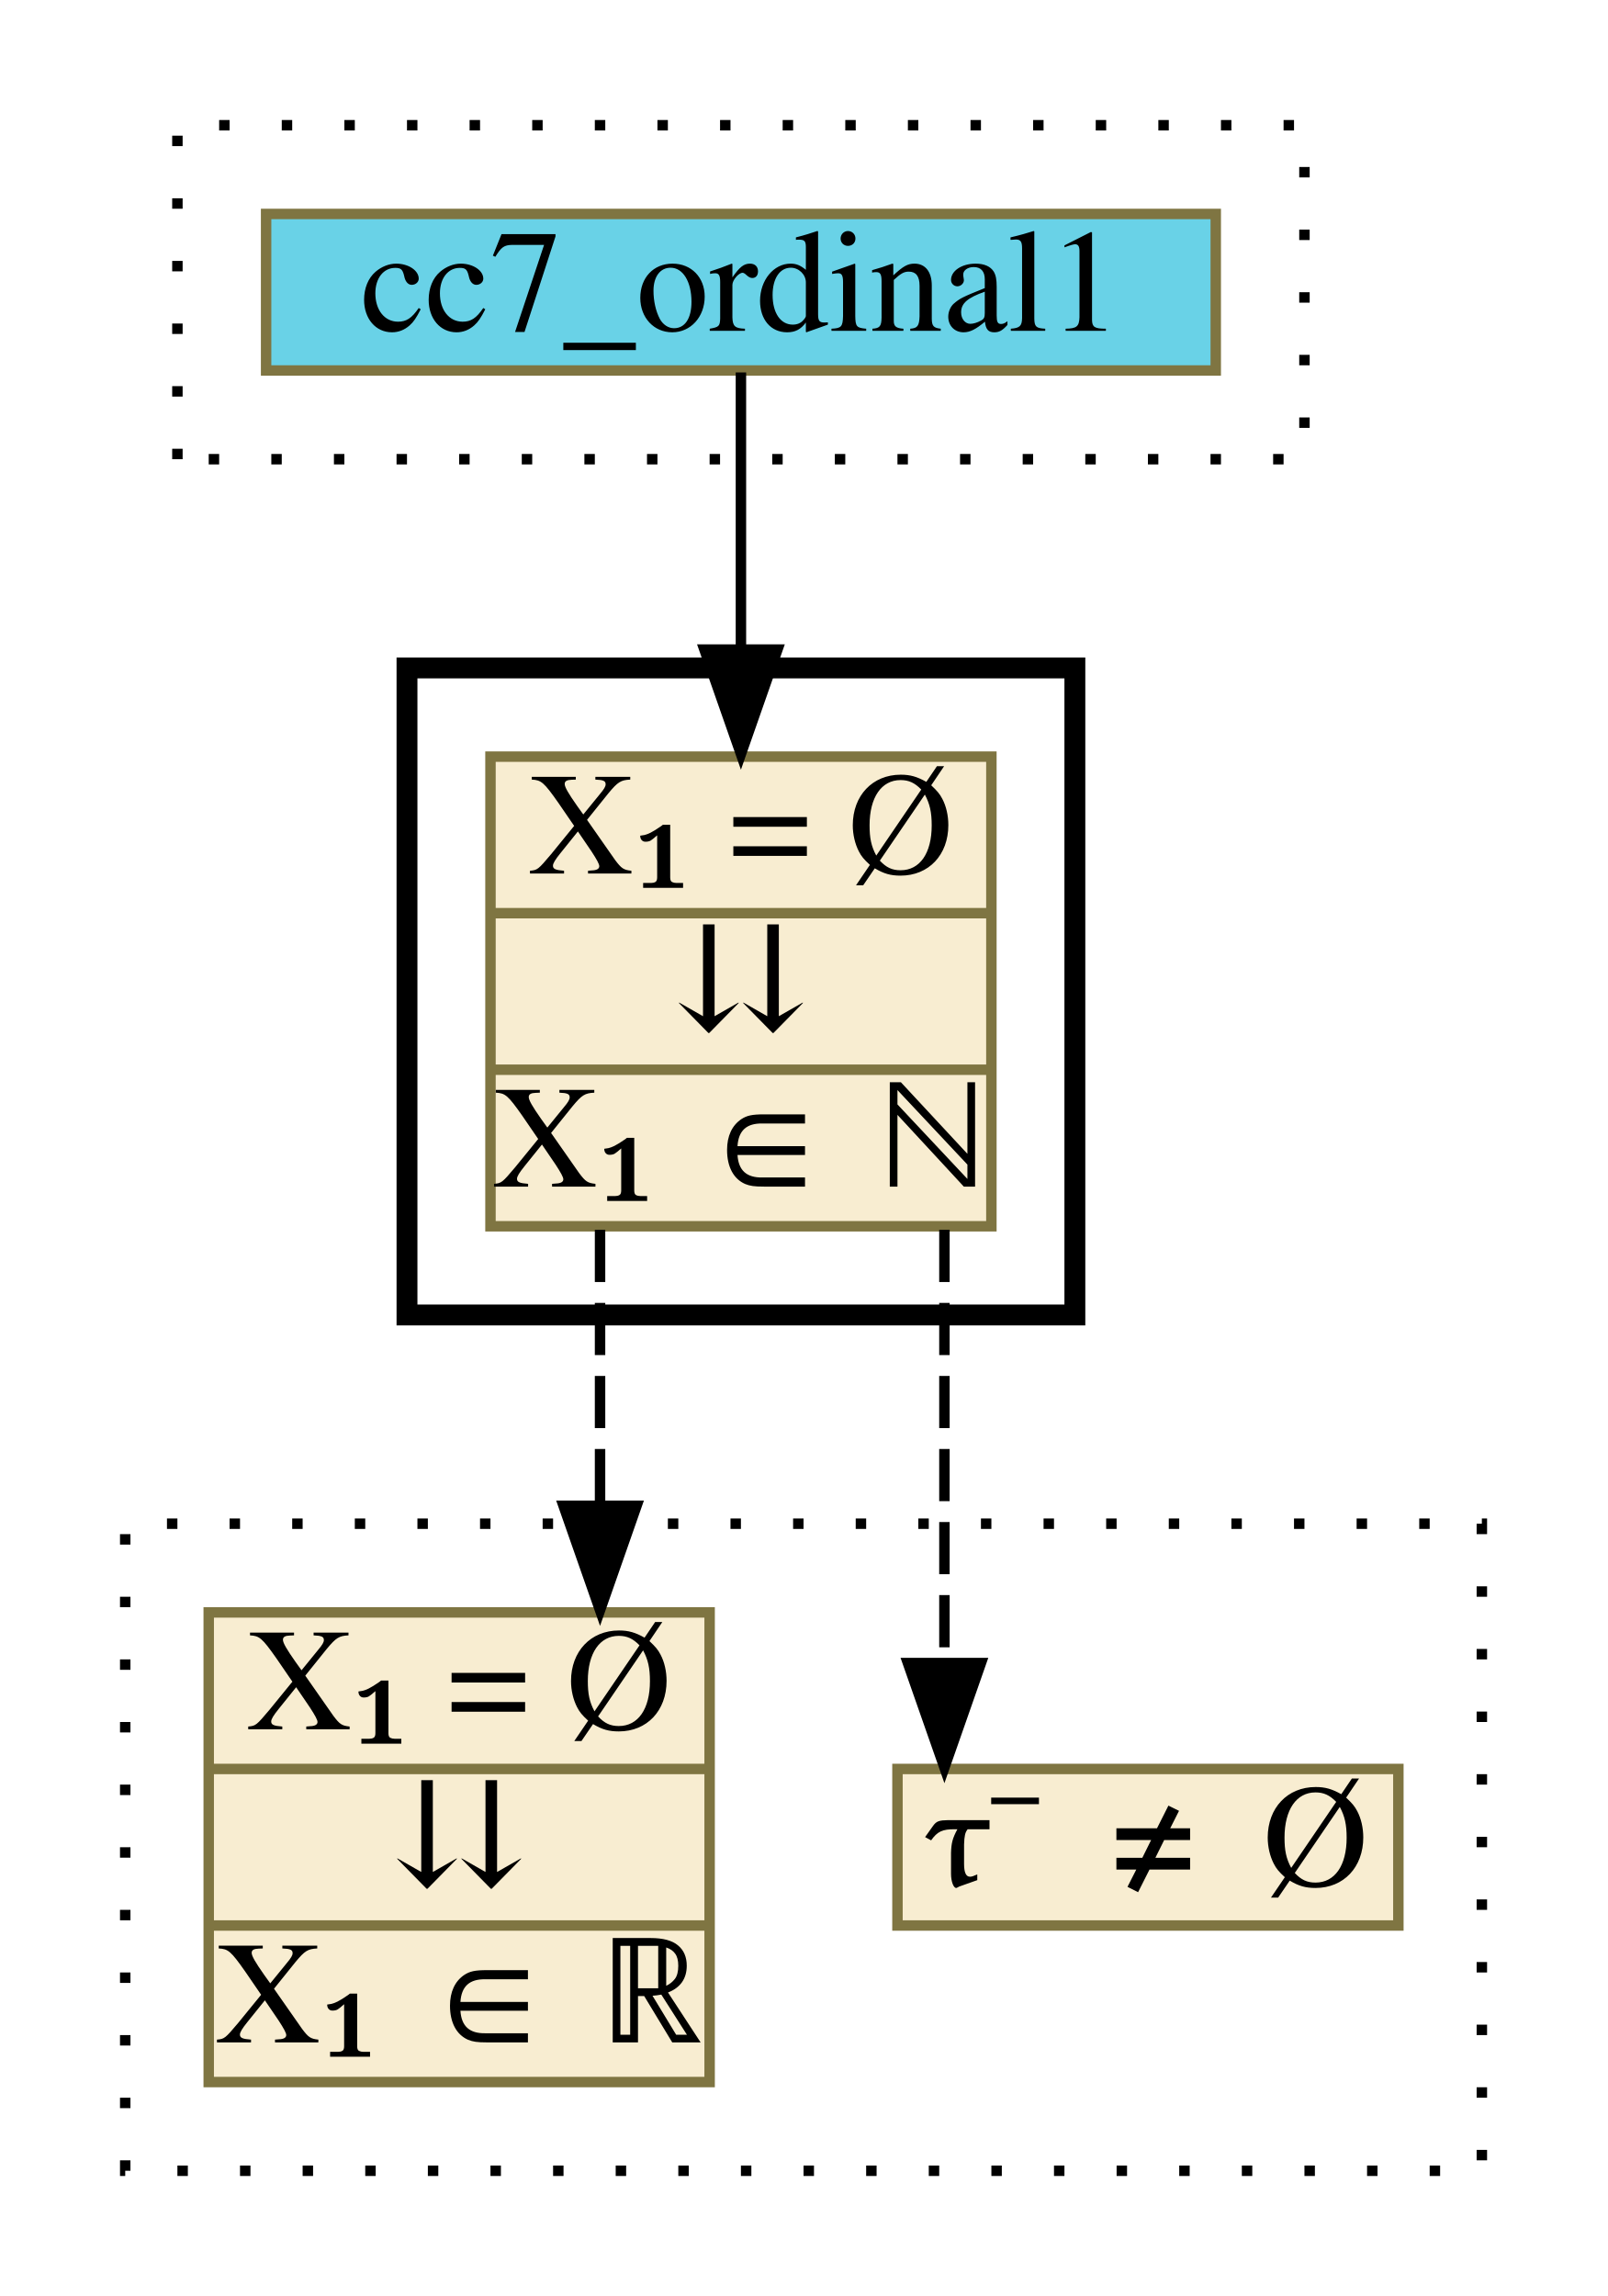
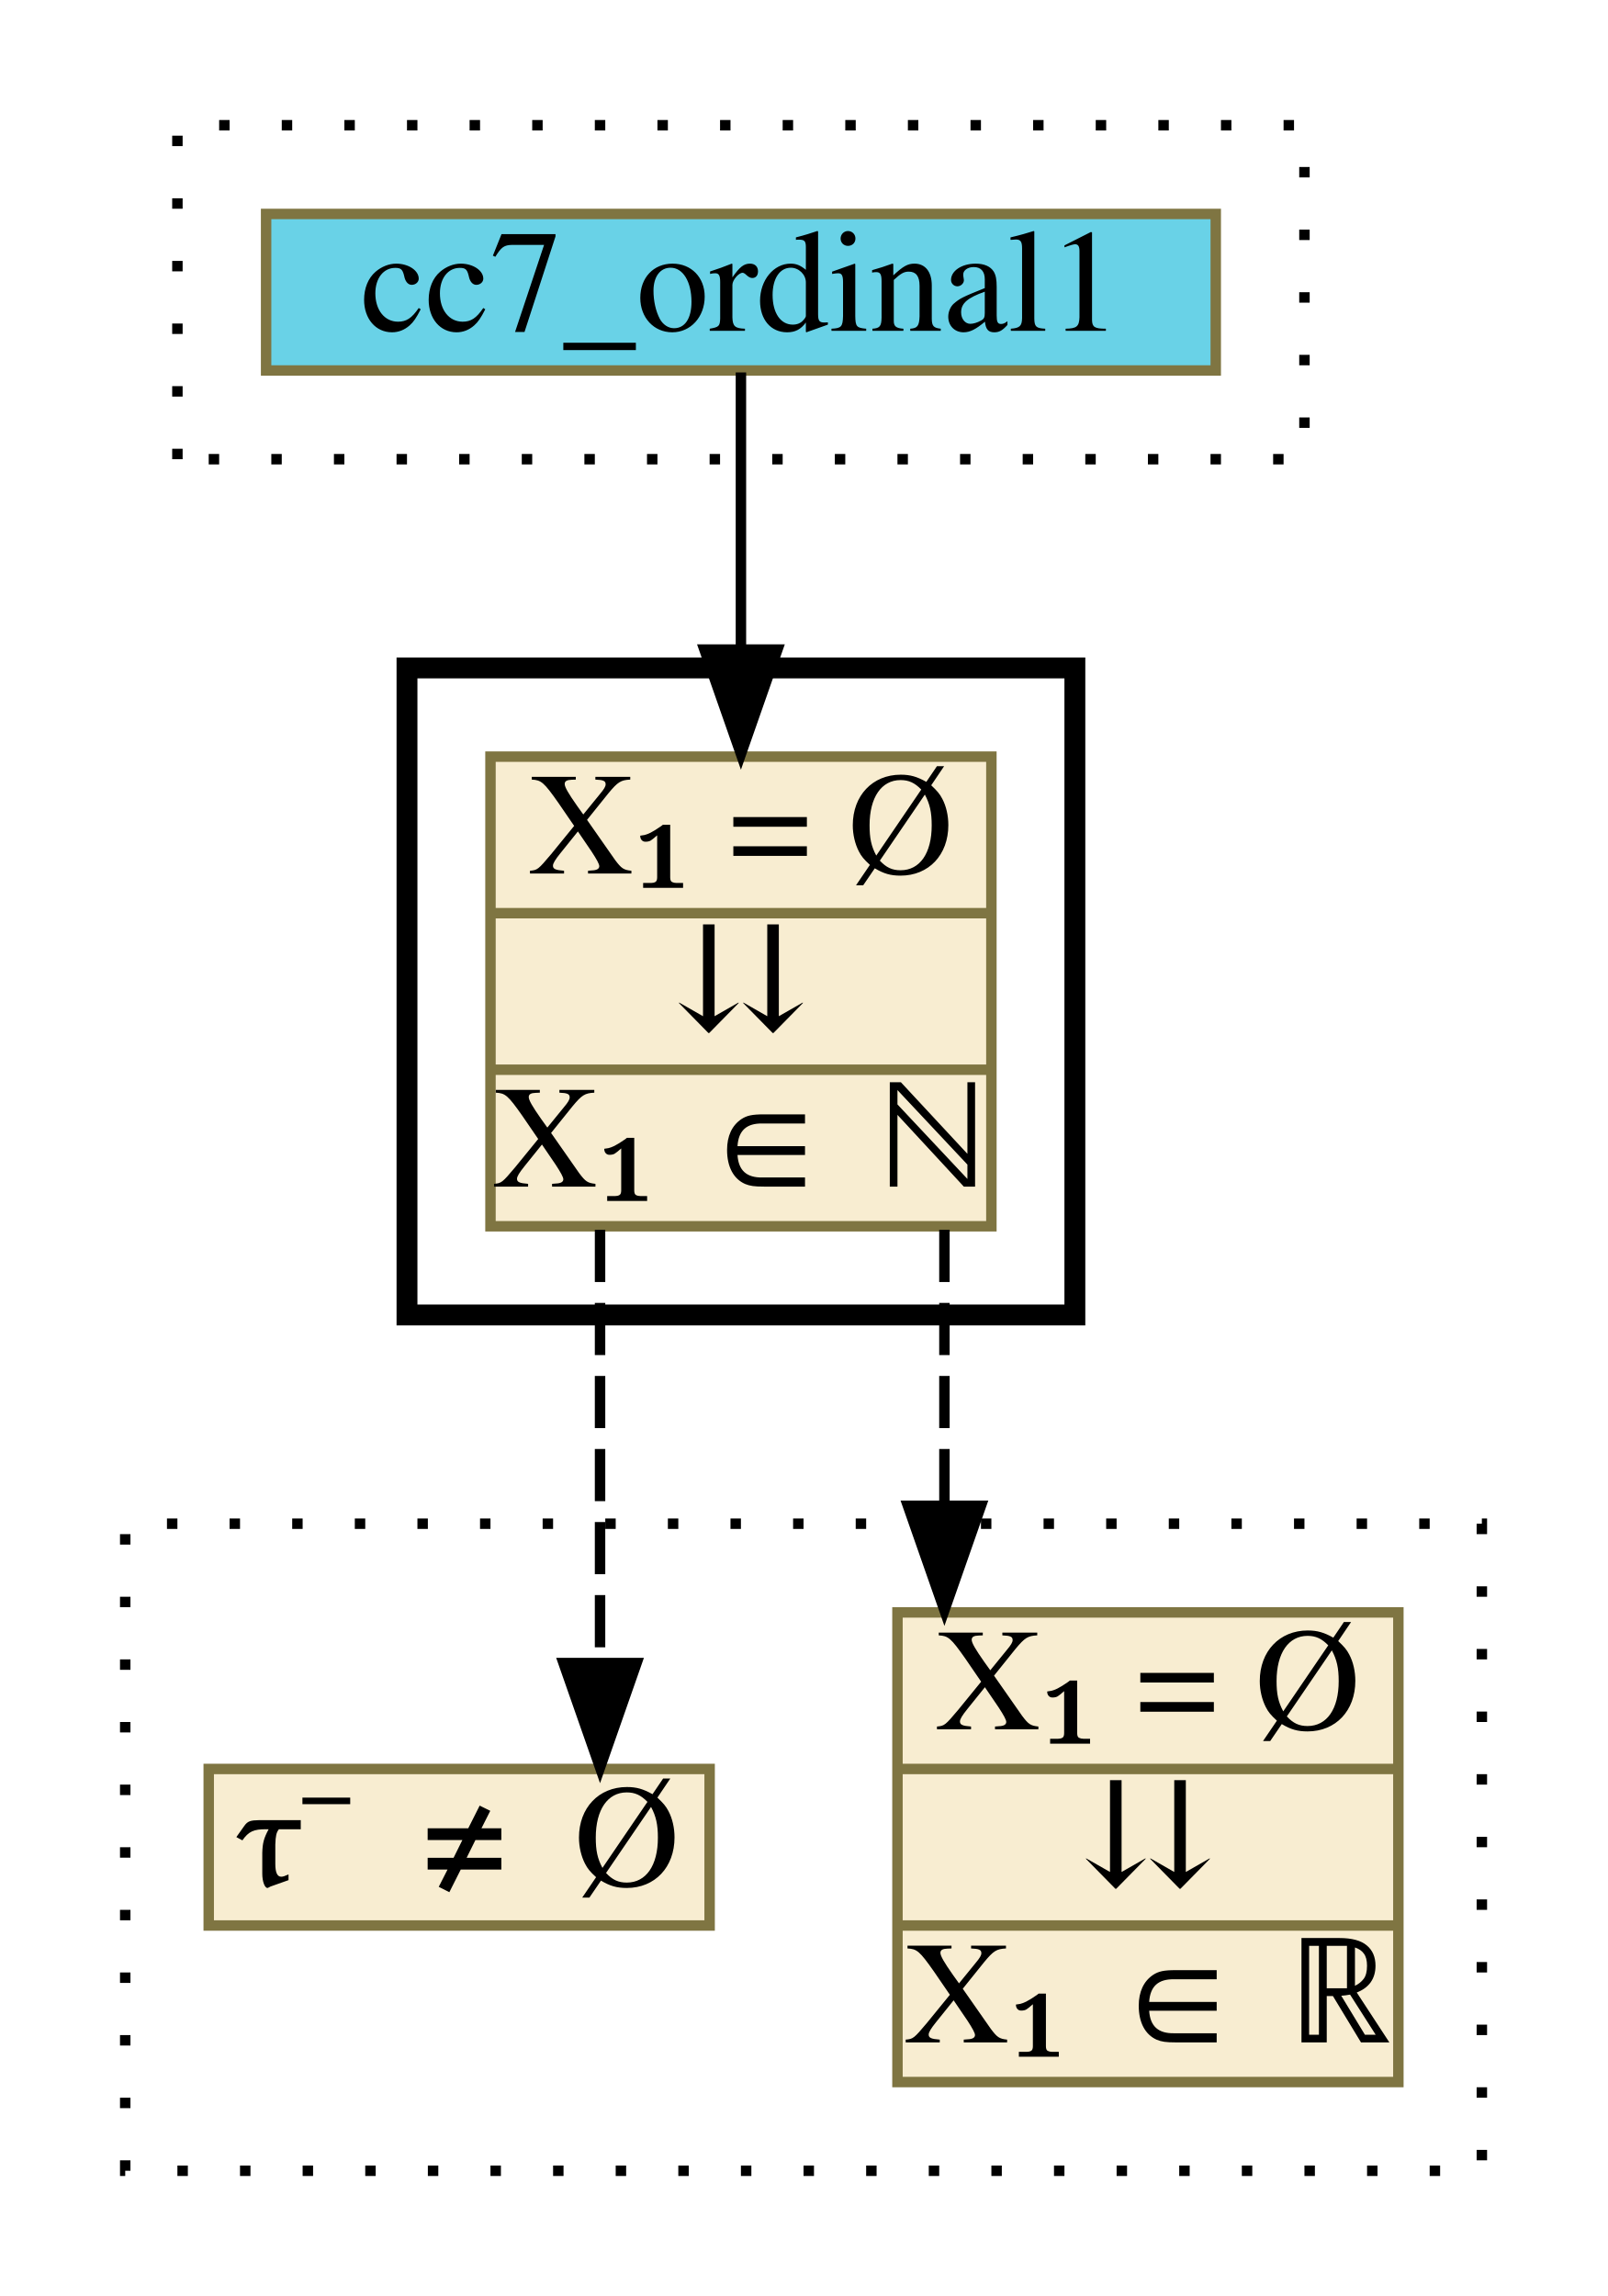
<svg xmlns="http://www.w3.org/2000/svg" xmlns:xlink="http://www.w3.org/1999/xlink" width="154pt" height="220pt" viewBox="0.00 0.00 154.00 220.00">
  <g id="graph0" class="graph" transform="scale(1 1) rotate(0) translate(4 216)">
    <g id="clust1" class="cluster">
      <polygon fill="transparent" stroke="black" stroke-dasharray="1,5" points="13,-172 13,-204 121,-204 121,-172 13,-172" />
    </g>
    <g id="clust2" class="cluster">
      <polygon fill="transparent" stroke="black" stroke-width="2" points="35,-90 35,-152 99,-152 99,-90 35,-90" />
    </g>
    <g id="clust3" class="cluster">
      <polygon fill="transparent" stroke="black" stroke-dasharray="1,5" points="8,-8 8,-70 138,-70 138,-8 8,-8" />
    </g>
    <g id="node1" class="node">
      <g id="a_node1">
        <a xlink:href="cc7_ordinal1.html" xlink:title="cc7_ordinal1" target="_vizar">
          <polygon fill="#69d2e7" stroke="#7f7542" points="21.5,-180.5 21.5,-195.5 112.5,-195.5 112.5,-180.5 21.5,-180.5" />
          <text text-anchor="middle" x="67" y="-184.3" font-family="Times,serif" font-size="14.00">cc7_ordinal1</text>
        </a>
      </g>
    </g>
    <g id="node2" class="node">
      <g id="a_node2">
        <a xlink:href="c_0_51.html" xlink:title="{X₁ = Ø|⇊|X₁ ∈ ℕ}" target="_vizar">
          <polygon fill="#f8edd1" stroke="#7f7542" points="43,-98.5 43,-143.5 91,-143.5 91,-98.5 43,-98.5" />
          <text text-anchor="middle" x="67" y="-132.3" font-family="Times,serif" font-size="14.00">X₁ = Ø</text>
          <polyline fill="none" stroke="#7f7542" points="43,-128.5 91,-128.5 " />
          <text text-anchor="middle" x="67" y="-117.3" font-family="Times,serif" font-size="14.00">⇊</text>
          <polyline fill="none" stroke="#7f7542" points="43,-113.5 91,-113.5 " />
          <text text-anchor="middle" x="67" y="-102.3" font-family="Times,serif" font-size="14.00">X₁ ∈ ℕ</text>
        </a>
      </g>
    </g>
    <g id="edge1" class="edge">
      <path fill="none" stroke="black" d="M67,-180.31C67,-180.31 67,-153.76 67,-153.76" />
      <polygon fill="black" stroke="black" points="70.5,-153.76 67,-143.76 63.5,-153.76 70.5,-153.76" />
    </g>
    <g id="node3" class="node">
      <g id="a_node3">
-         <a xlink:href="c_0_65.html" xlink:title="{τ⁻ ≠ Ø}" target="_vizar">
-           <polygon fill="#f8edd1" stroke="#7f7542" points="82,-31.5 82,-46.5 130,-46.5 130,-31.5 82,-31.5" />
-           <text text-anchor="middle" x="106" y="-35.3" font-family="Times,serif" font-size="14.00">τ⁻ ≠ Ø</text>
+         <a xlink:href="c_0_61.html" xlink:title="{X₁ = Ø|⇊|X₁ ∈ ℝ}" target="_vizar">
+           <polygon fill="#f8edd1" stroke="#7f7542" points="82,-16.5 82,-61.5 130,-61.5 130,-16.5 82,-16.5" />
+           <text text-anchor="middle" x="106" y="-50.3" font-family="Times,serif" font-size="14.00">X₁ = Ø</text>
+           <polyline fill="none" stroke="#7f7542" points="82,-46.5 130,-46.5 " />
+           <text text-anchor="middle" x="106" y="-35.3" font-family="Times,serif" font-size="14.00">⇊</text>
+           <polyline fill="none" stroke="#7f7542" points="82,-31.5 130,-31.5 " />
+           <text text-anchor="middle" x="106" y="-20.3" font-family="Times,serif" font-size="14.00">X₁ ∈ ℝ</text>
        </a>
      </g>
    </g>
    <g id="edge2" class="edge">
-       <path fill="none" stroke="black" stroke-dasharray="5,2" d="M86.5,-98.16C86.5,-98.16 86.5,-56.65 86.5,-56.65" />
-       <polygon fill="black" stroke="black" points="90,-56.65 86.5,-46.65 83,-56.65 90,-56.65" />
+       <path fill="none" stroke="black" stroke-dasharray="5,2" d="M86.5,-98.16C86.5,-98.16 86.5,-71.72 86.5,-71.72" />
+       <polygon fill="black" stroke="black" points="90,-71.72 86.5,-61.72 83,-71.72 90,-71.72" />
    </g>
    <g id="node4" class="node">
      <g id="a_node4">
-         <a xlink:href="c_0_61.html" xlink:title="{X₁ = Ø|⇊|X₁ ∈ ℝ}" target="_vizar">
-           <polygon fill="#f8edd1" stroke="#7f7542" points="16,-16.5 16,-61.5 64,-61.5 64,-16.5 16,-16.5" />
-           <text text-anchor="middle" x="40" y="-50.3" font-family="Times,serif" font-size="14.00">X₁ = Ø</text>
-           <polyline fill="none" stroke="#7f7542" points="16,-46.5 64,-46.5 " />
-           <text text-anchor="middle" x="40" y="-35.3" font-family="Times,serif" font-size="14.00">⇊</text>
-           <polyline fill="none" stroke="#7f7542" points="16,-31.5 64,-31.5 " />
-           <text text-anchor="middle" x="40" y="-20.3" font-family="Times,serif" font-size="14.00">X₁ ∈ ℝ</text>
+         <a xlink:href="c_0_65.html" xlink:title="{τ⁻ ≠ Ø}" target="_vizar">
+           <polygon fill="#f8edd1" stroke="#7f7542" points="16,-31.5 16,-46.5 64,-46.5 64,-31.5 16,-31.5" />
+           <text text-anchor="middle" x="40" y="-35.3" font-family="Times,serif" font-size="14.00">τ⁻ ≠ Ø</text>
        </a>
      </g>
    </g>
    <g id="edge3" class="edge">
-       <path fill="none" stroke="black" stroke-dasharray="5,2" d="M53.5,-98.16C53.5,-98.16 53.5,-71.72 53.5,-71.72" />
-       <polygon fill="black" stroke="black" points="57,-71.72 53.5,-61.72 50,-71.72 57,-71.72" />
+       <path fill="none" stroke="black" stroke-dasharray="5,2" d="M53.5,-98.16C53.5,-98.16 53.5,-56.65 53.5,-56.65" />
+       <polygon fill="black" stroke="black" points="57,-56.65 53.5,-46.65 50,-56.65 57,-56.65" />
    </g>
  </g>
</svg>
